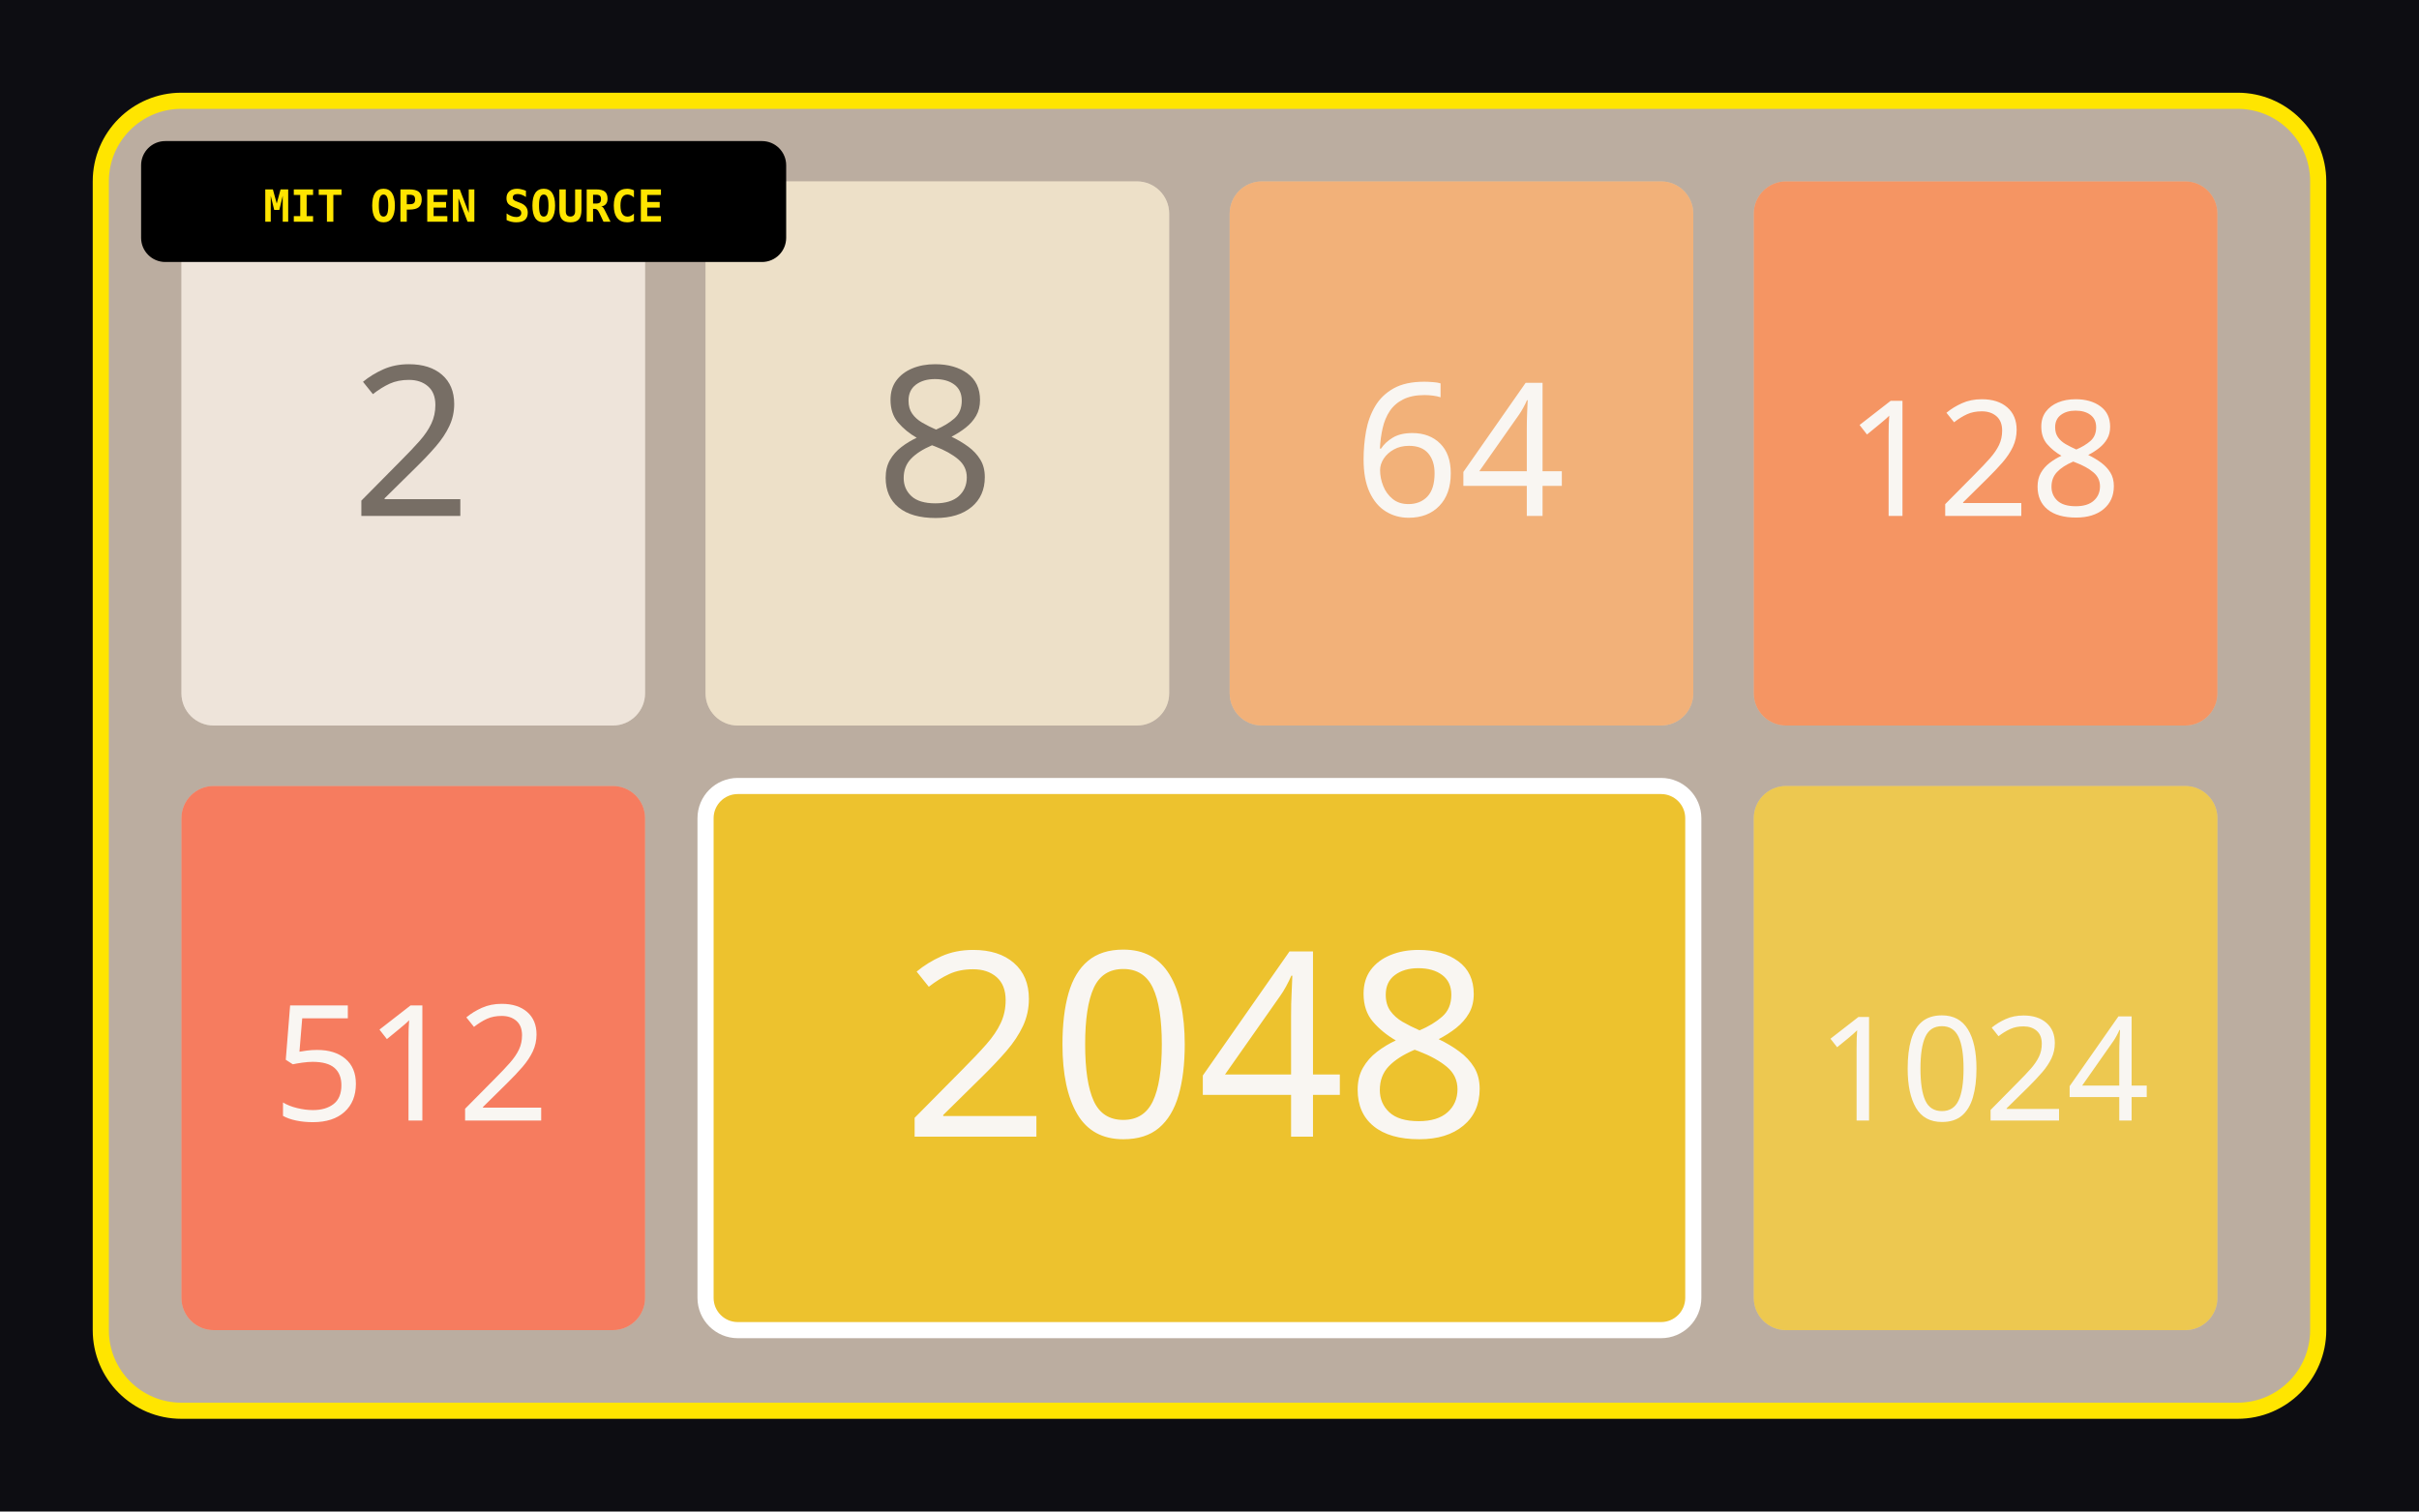
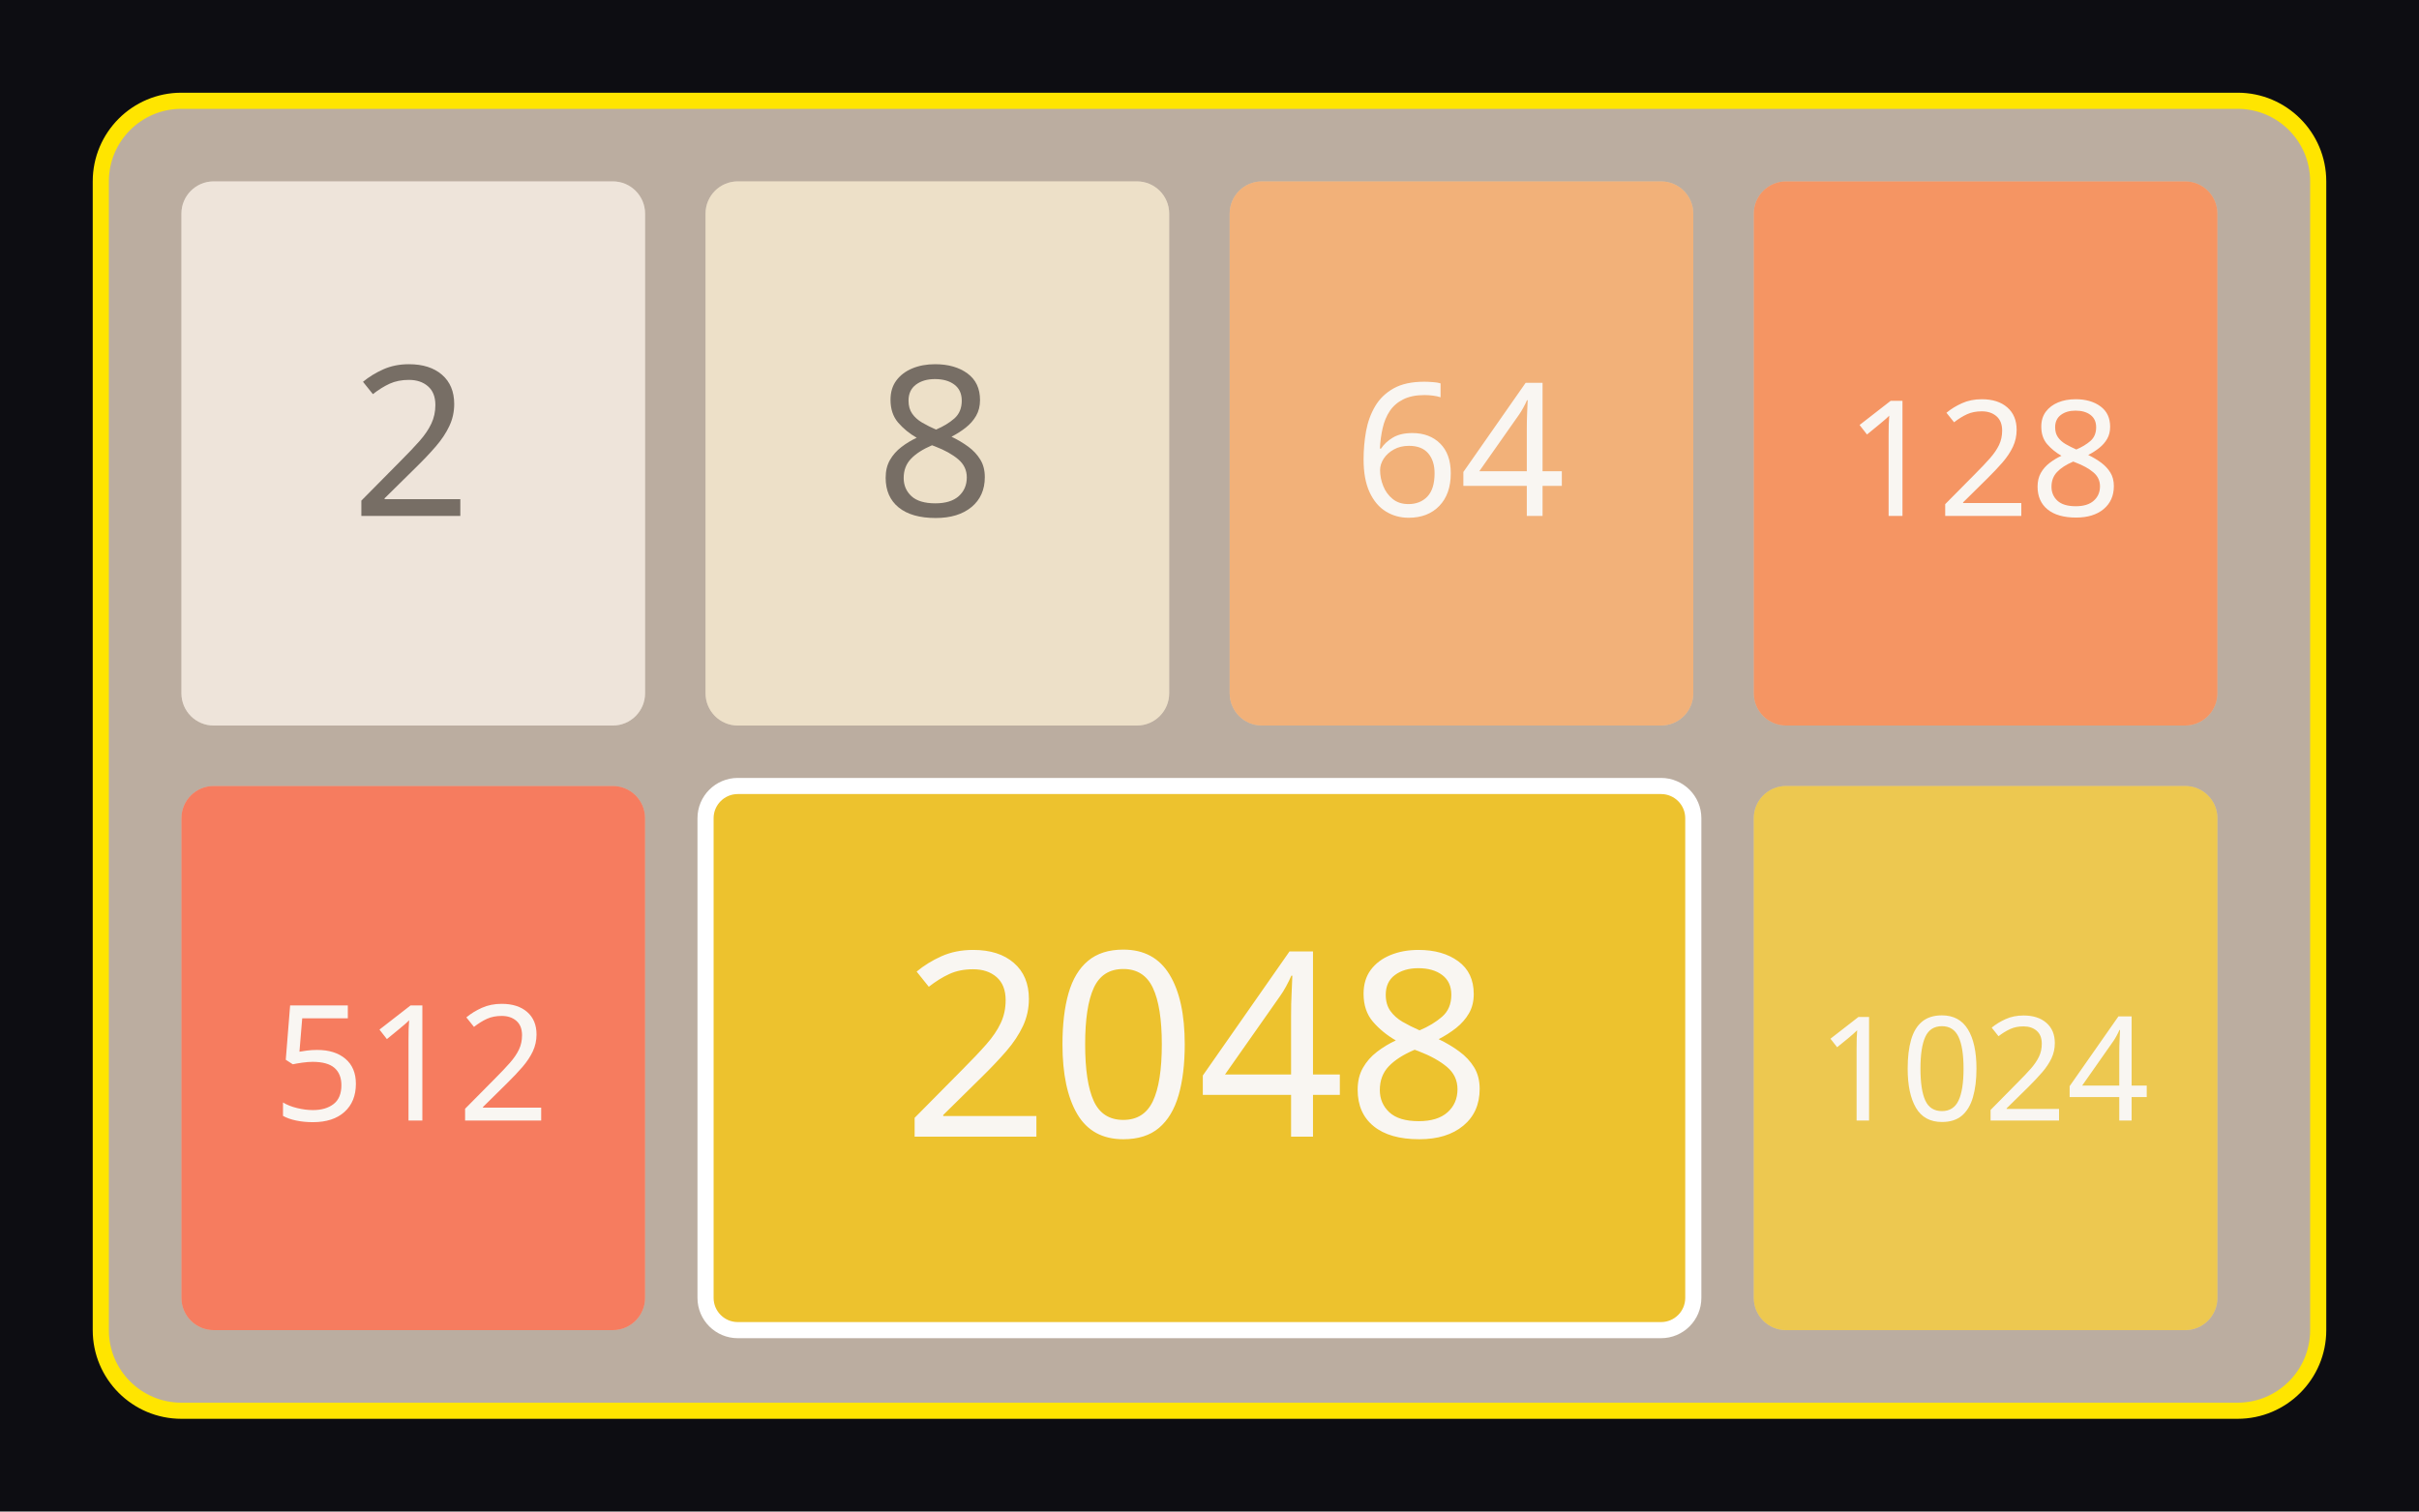
<svg xmlns="http://www.w3.org/2000/svg" viewBox="0 0 600 375" width="600" height="375">
  <rect width="600" height="375" fill="#0d0d12" />
  <rect x="25" y="25" width="550" height="325" rx="20" fill="#bbada0" stroke="#FFE500" stroke-width="4" />
  <g fill="#cdc1b4">
    <rect x="45" y="45" width="115" height="135" rx="8" />
    <rect x="175" y="45" width="115" height="135" rx="8" />
    <rect x="305" y="45" width="115" height="135" rx="8" />
    <rect x="435" y="45" width="115" height="135" rx="8" />
    <rect x="45" y="195" width="115" height="135" rx="8" />
    <rect x="175" y="195" width="115" height="135" rx="8" />
    <rect x="305" y="195" width="115" height="135" rx="8" />
    <rect x="435" y="195" width="115" height="135" rx="8" />
  </g>
  <rect x="45" y="45" width="115" height="135" rx="8" fill="#eee4da" />
  <text x="102" y="128" font-family="'Impact', 'Arial Black', sans-serif" font-size="52" fill="#776e65" text-anchor="middle">2</text>
  <rect x="175" y="45" width="115" height="135" rx="8" fill="#ede0c8" />
  <text x="232" y="128" font-family="'Impact', 'Arial Black', sans-serif" font-size="52" fill="#776e65" text-anchor="middle">8</text>
  <rect x="305" y="45" width="115" height="135" rx="8" fill="#f2b179" />
  <text x="362" y="128" font-family="'Impact', 'Arial Black', sans-serif" font-size="46" fill="#f9f6f2" text-anchor="middle">64</text>
  <rect x="435" y="45" width="115" height="135" rx="8" fill="#f59563" />
  <text x="492" y="128" font-family="'Impact', 'Arial Black', sans-serif" font-size="40" fill="#f9f6f2" text-anchor="middle">128</text>
  <rect x="45" y="195" width="115" height="135" rx="8" fill="#f67c5f" />
  <text x="102" y="278" font-family="'Impact', 'Arial Black', sans-serif" font-size="40" fill="#f9f6f2" text-anchor="middle">512</text>
  <rect x="175" y="195" width="245" height="135" rx="8" fill="#edc22e" stroke="#ffffff" stroke-width="4" />
  <text x="297" y="282" font-family="'Impact', 'Arial Black', sans-serif" font-size="64" fill="#f9f6f2" text-anchor="middle">2048</text>
  <rect x="435" y="195" width="115" height="135" rx="8" fill="#edc850" />
  <text x="492" y="278" font-family="'Impact', 'Arial Black', sans-serif" font-size="36" fill="#f9f6f2" text-anchor="middle">1024</text>
-   <rect x="35" y="35" width="160" height="30" rx="6" fill="#000000" />
-   <text x="115" y="55" font-family="'Space Mono', monospace" font-size="11" font-weight="bold" fill="#FFE500" text-anchor="middle">MIT OPEN SOURCE</text>
</svg>
